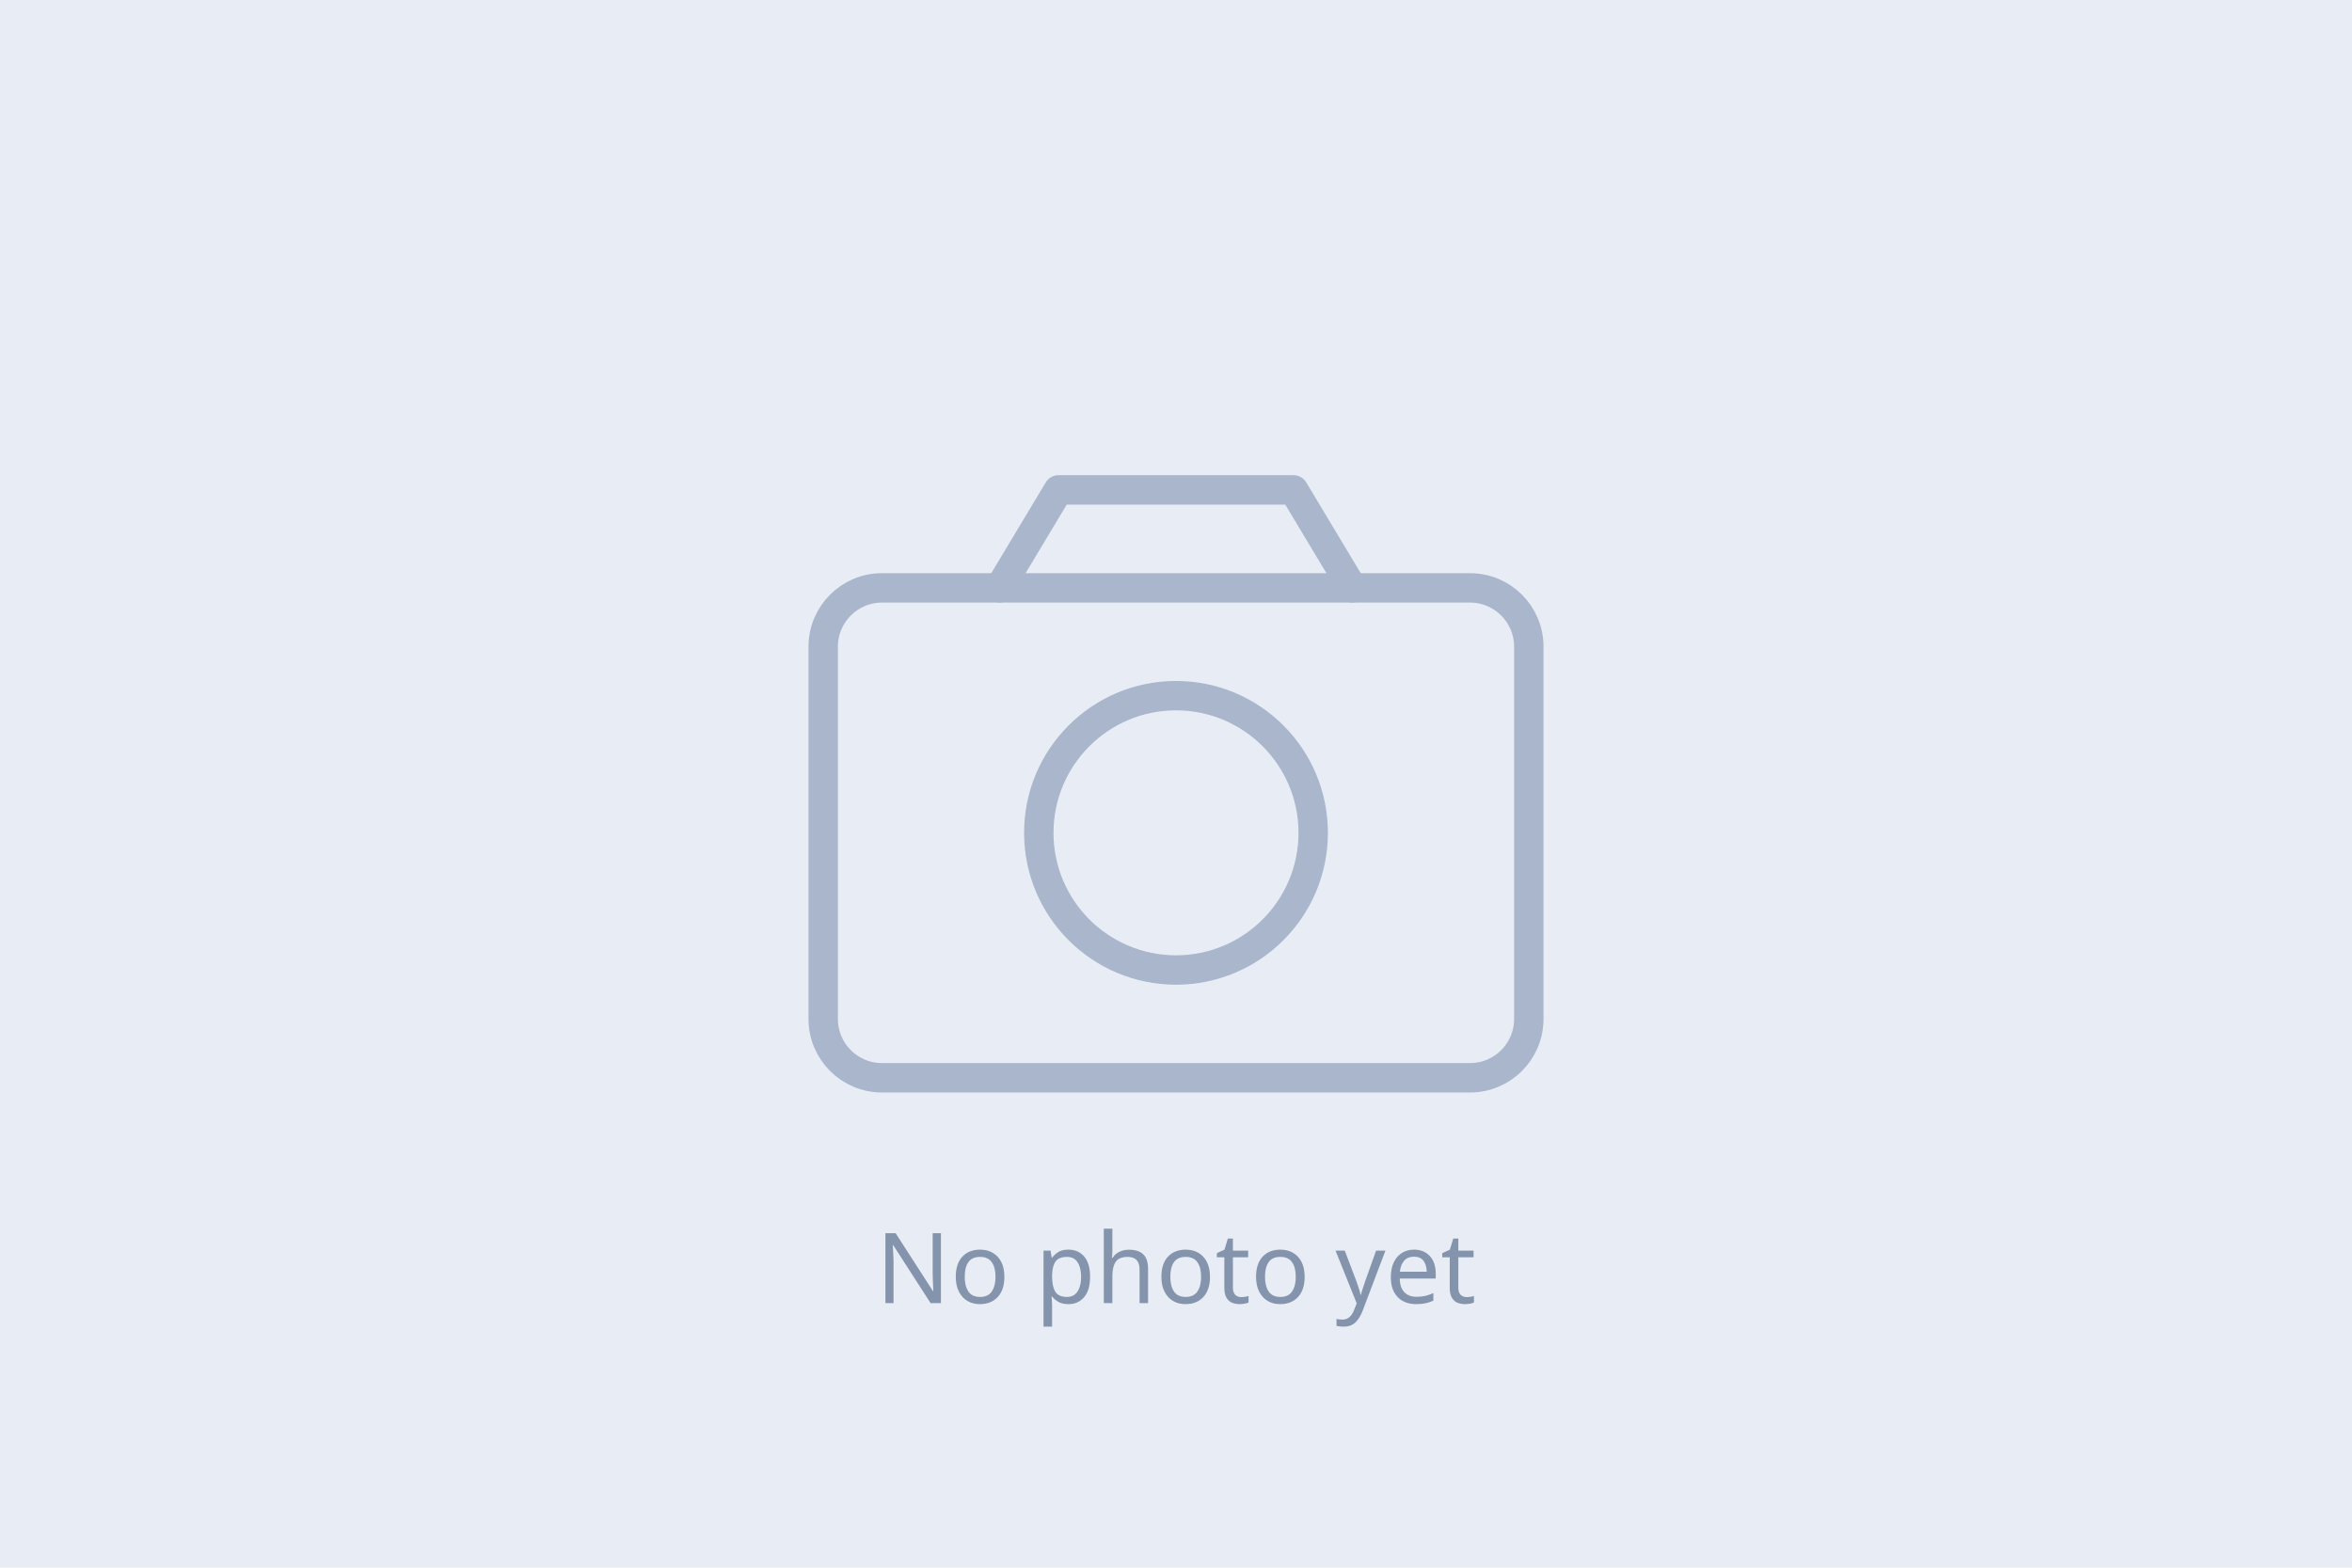
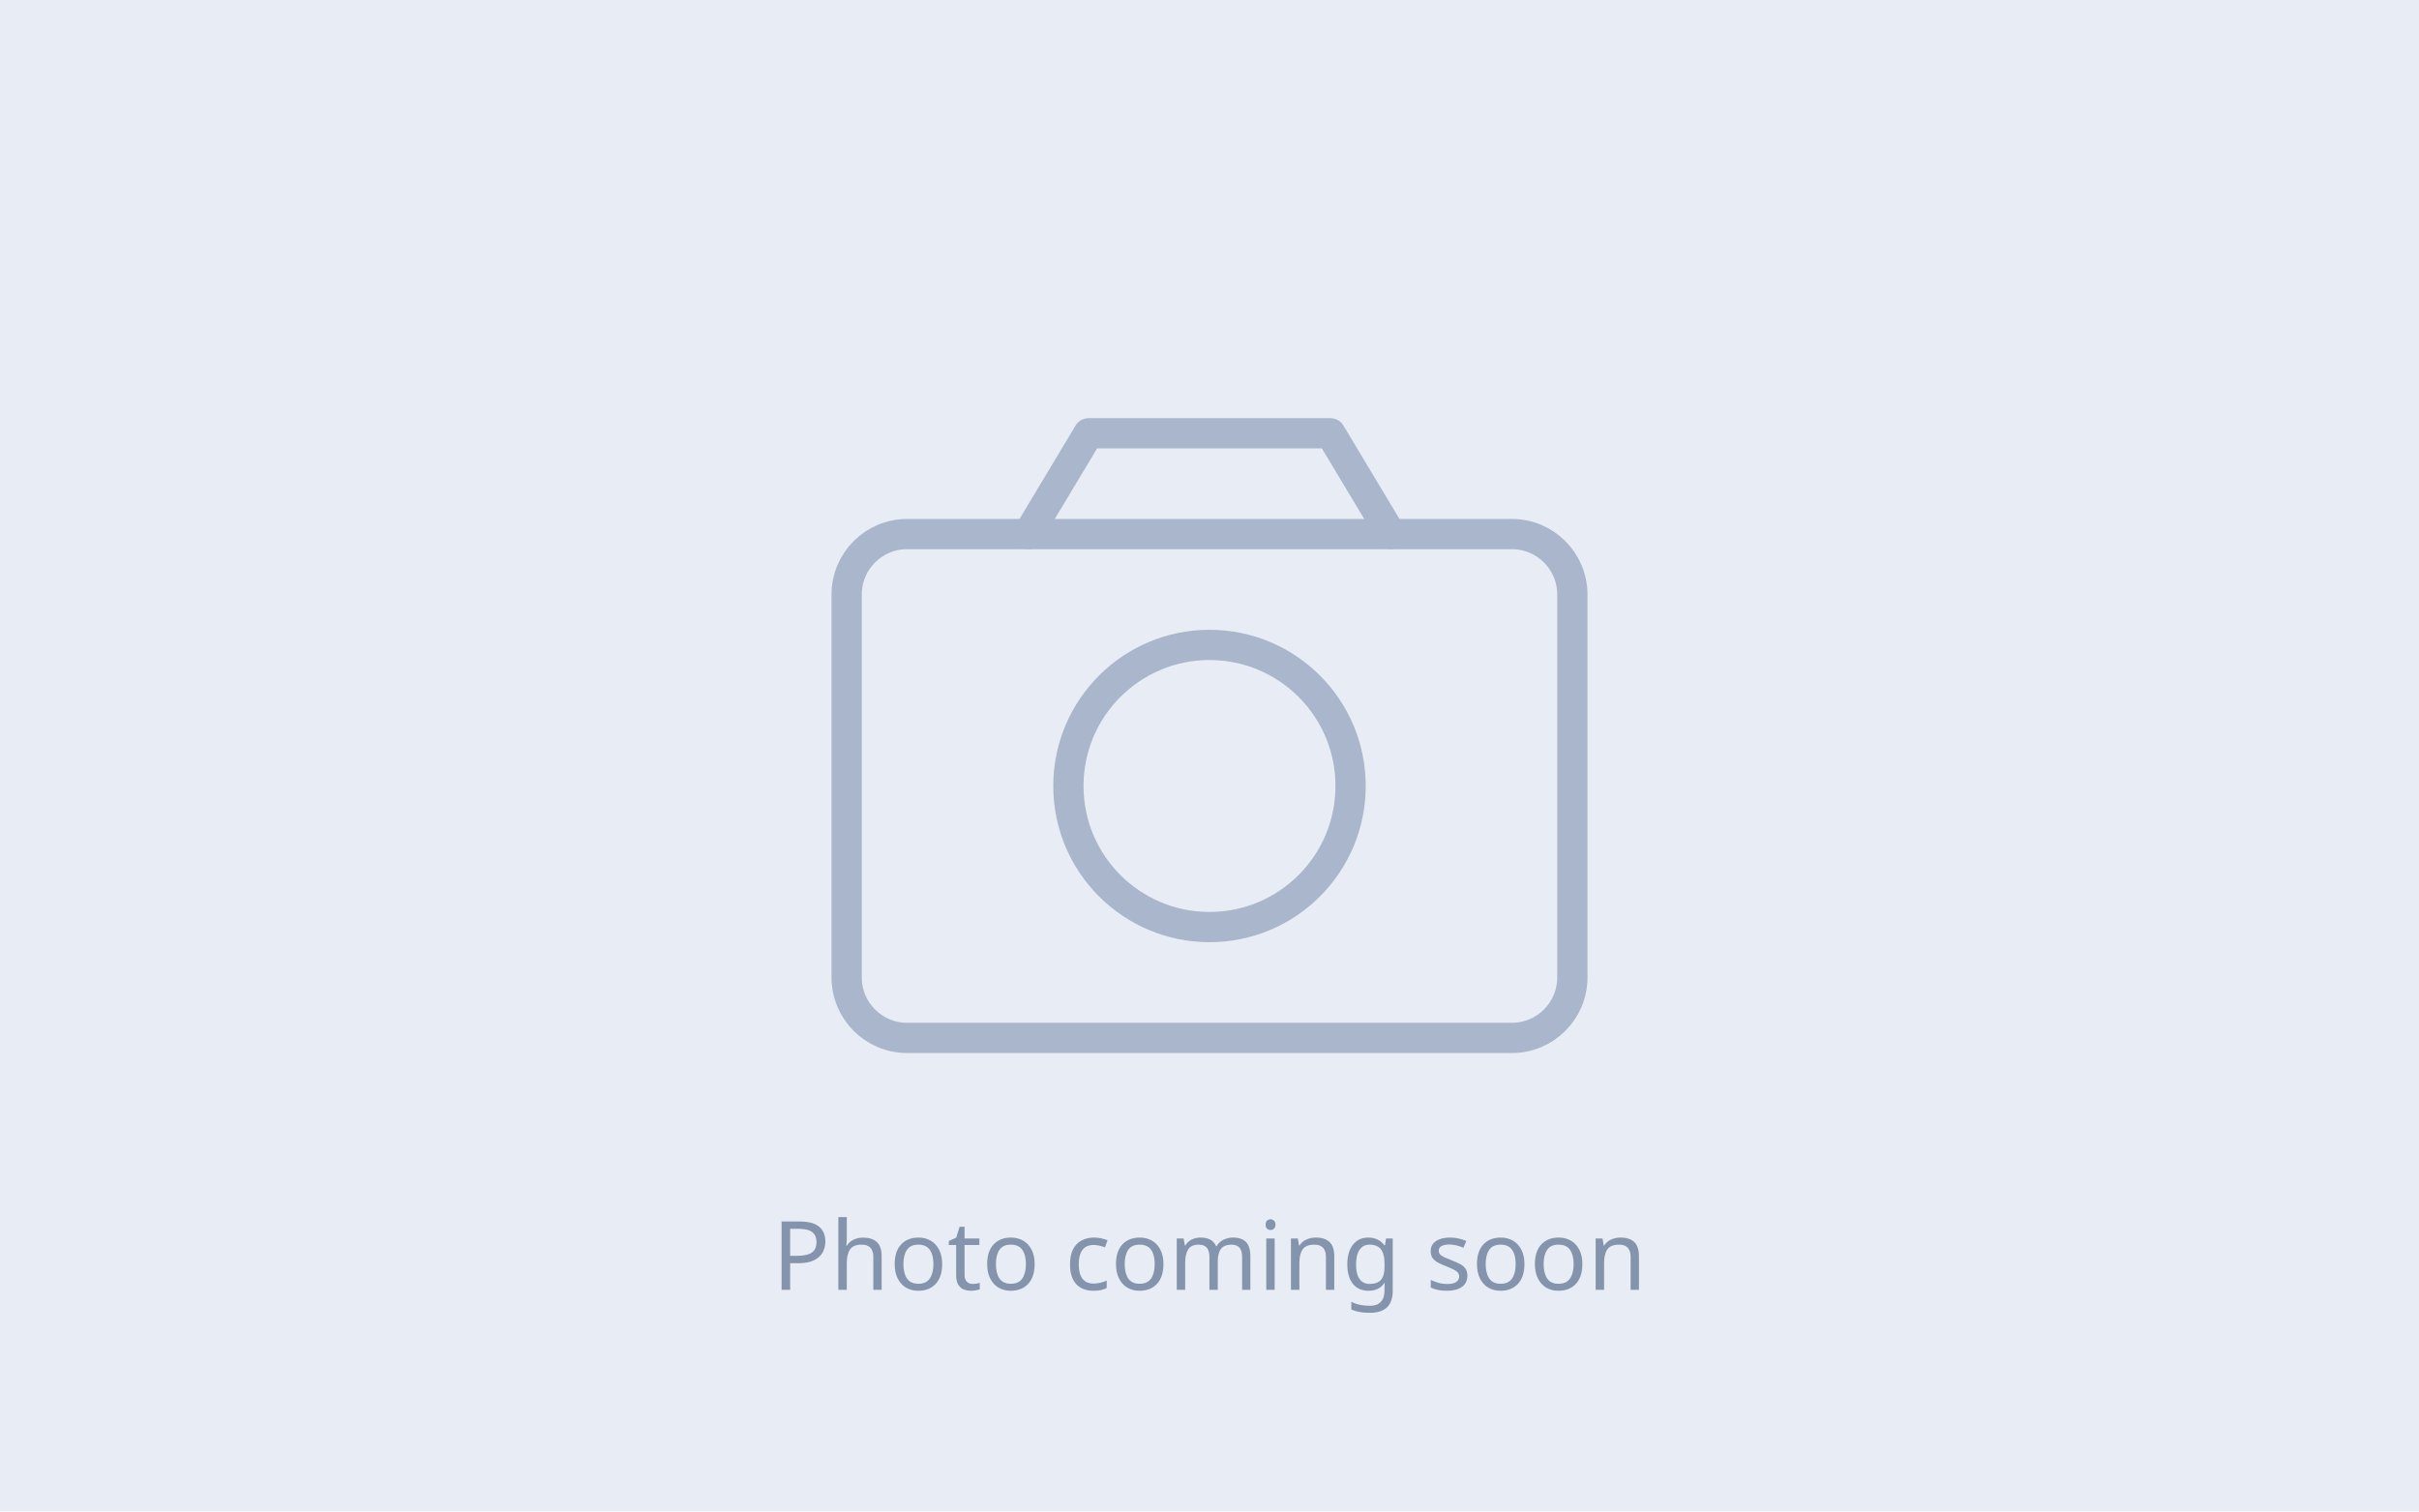
- <svg xmlns="http://www.w3.org/2000/svg" viewBox="0 0 480 320" role="img" aria-label="No photo available">
-   <rect width="480" height="320" fill="#e8edf5" />
+ <svg xmlns="http://www.w3.org/2000/svg" viewBox="0 0 480 300" role="img" aria-label="No equipment photo available">
+   <rect width="480" height="300" fill="#e8edf5" />
  <g fill="none" stroke="#a9b6cb" stroke-width="6" stroke-linecap="round" stroke-linejoin="round">
-     <rect x="168" y="120" width="144" height="100" rx="12" />
-     <path d="M204 120l12-20h48l12 20" />
-     <circle cx="240" cy="170" r="28" />
+     <rect x="168" y="106" width="144" height="100" rx="12" />
+     <path d="M204 106l12-20h48l12 20" />
+     <circle cx="240" cy="156" r="28" />
  </g>
-   <text x="240" y="266" text-anchor="middle" font-family="Segoe UI, system-ui, sans-serif" font-size="20" fill="#8494ad">
-     No photo yet
+   <text x="240" y="256" text-anchor="middle" font-family="Segoe UI, system-ui, sans-serif" font-size="19" fill="#8494ad">
+     Photo coming soon
  </text>
</svg>
